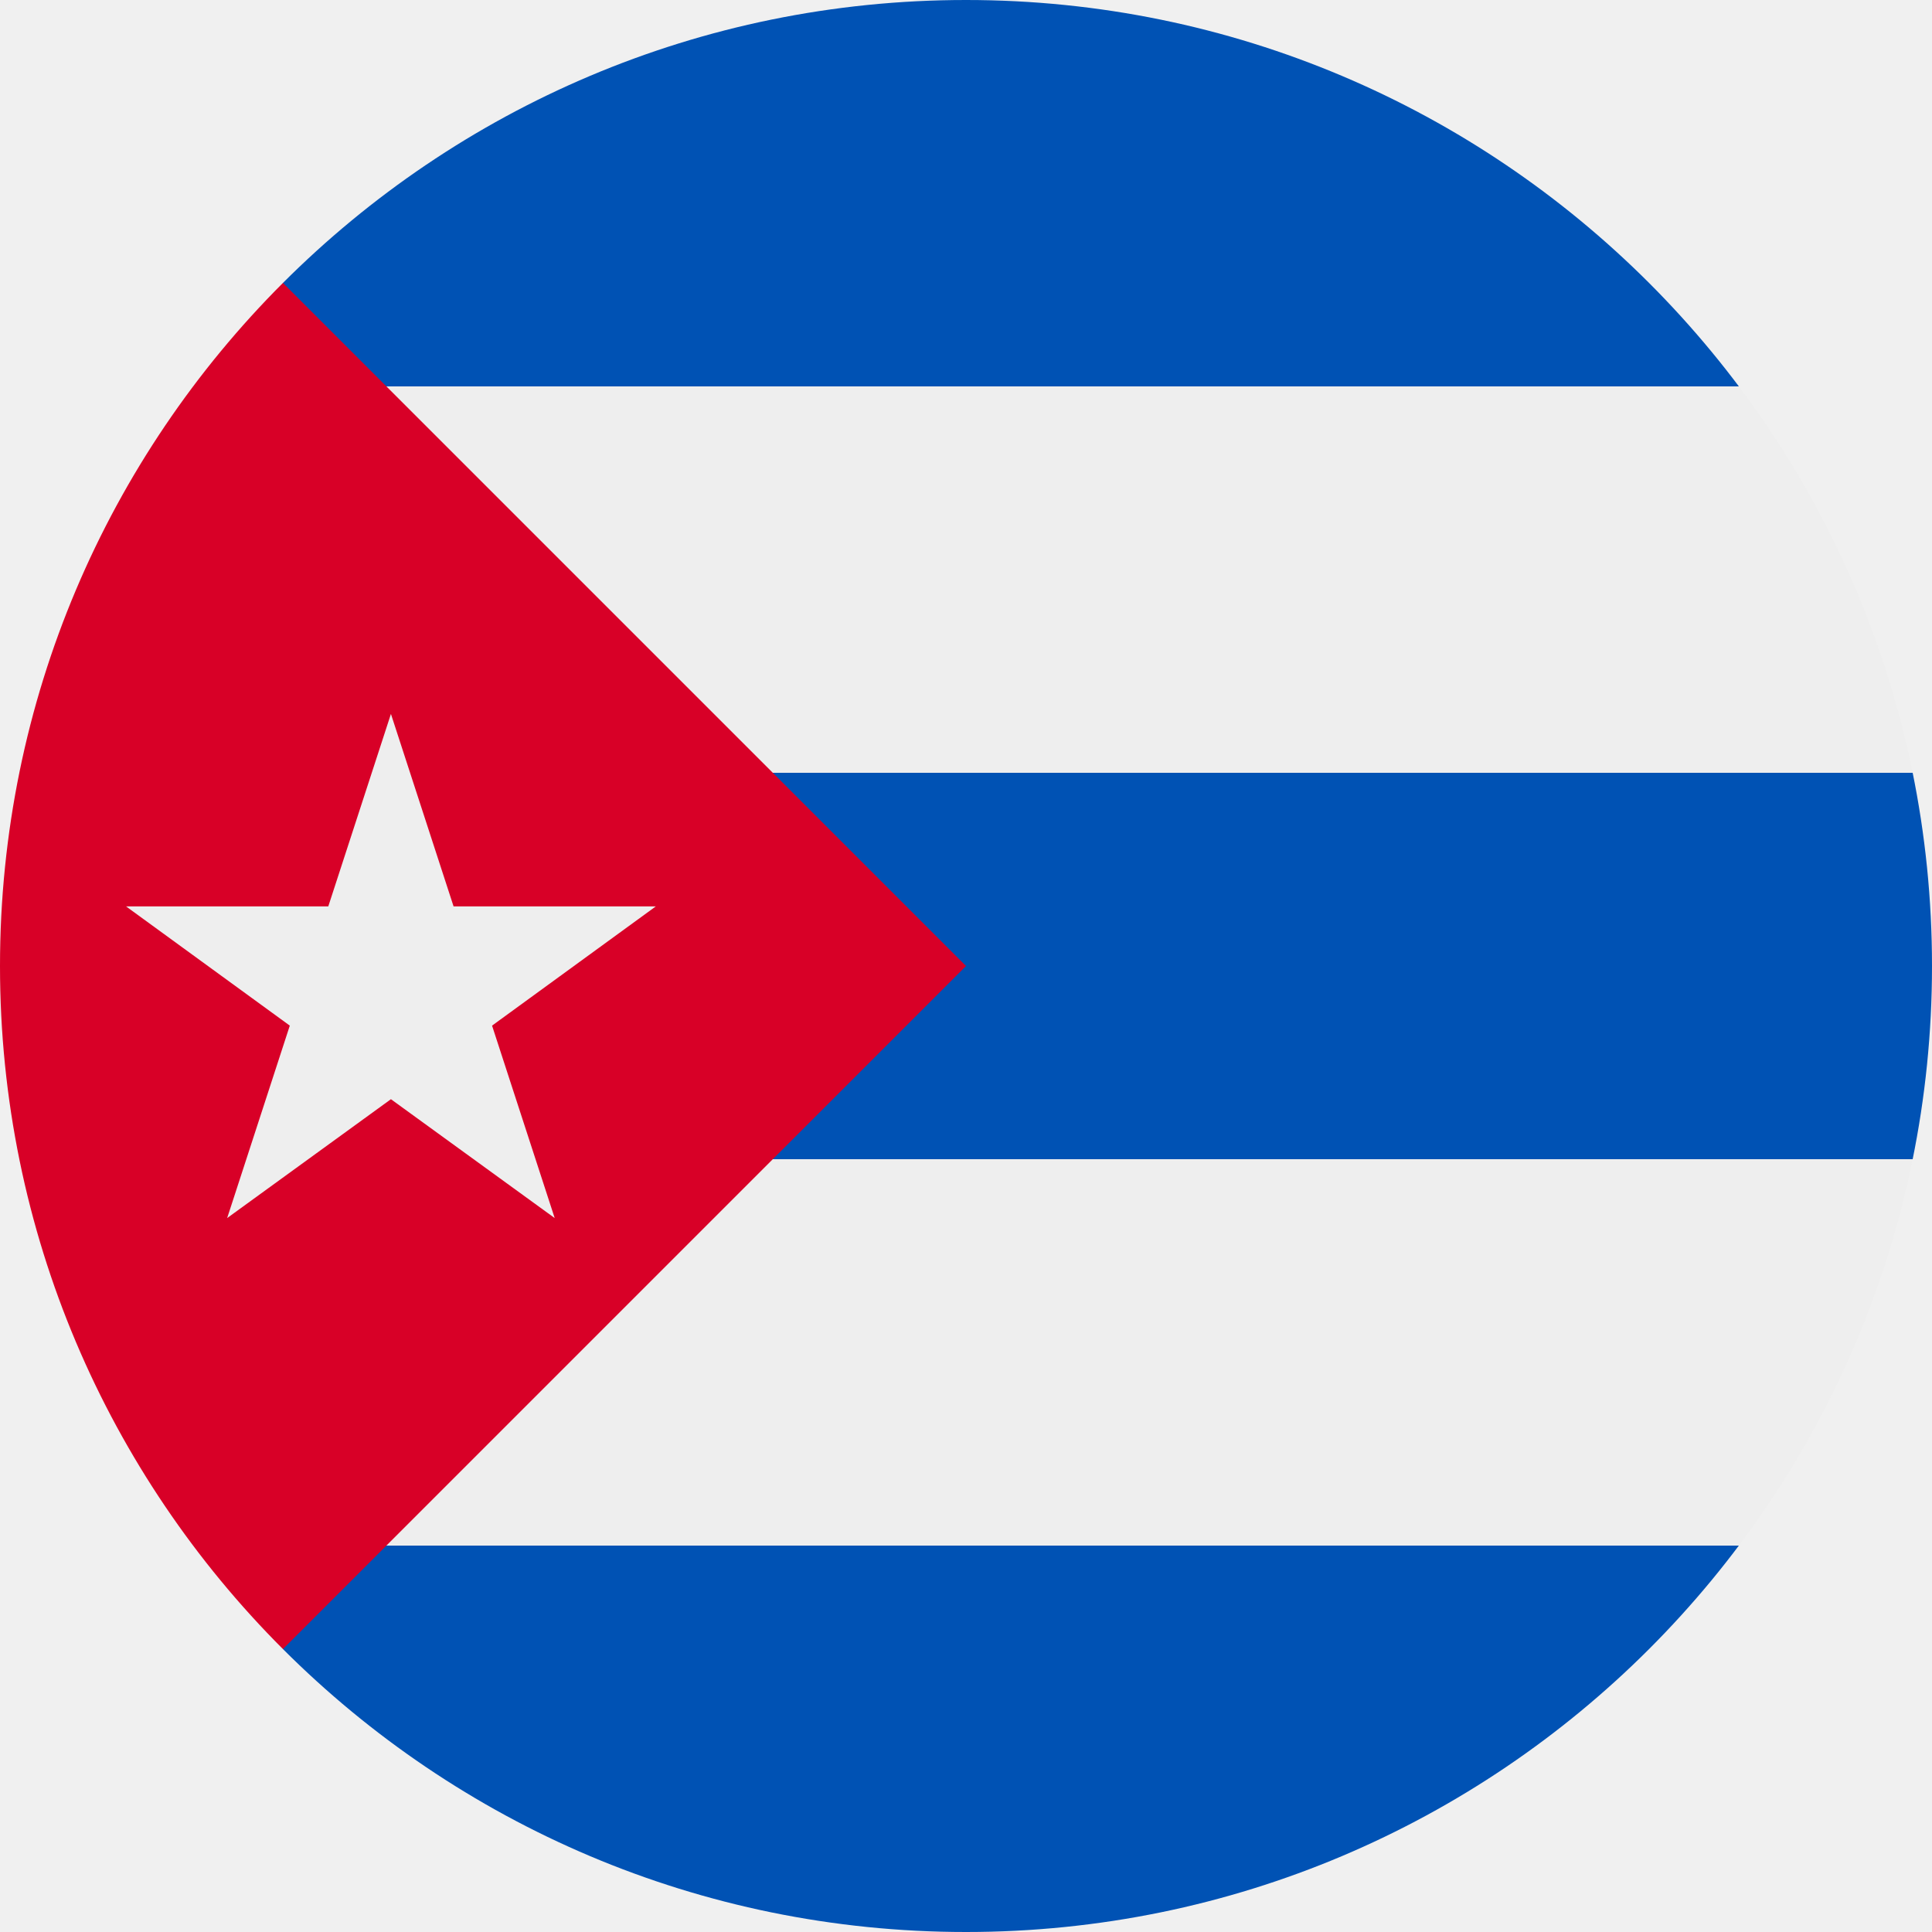
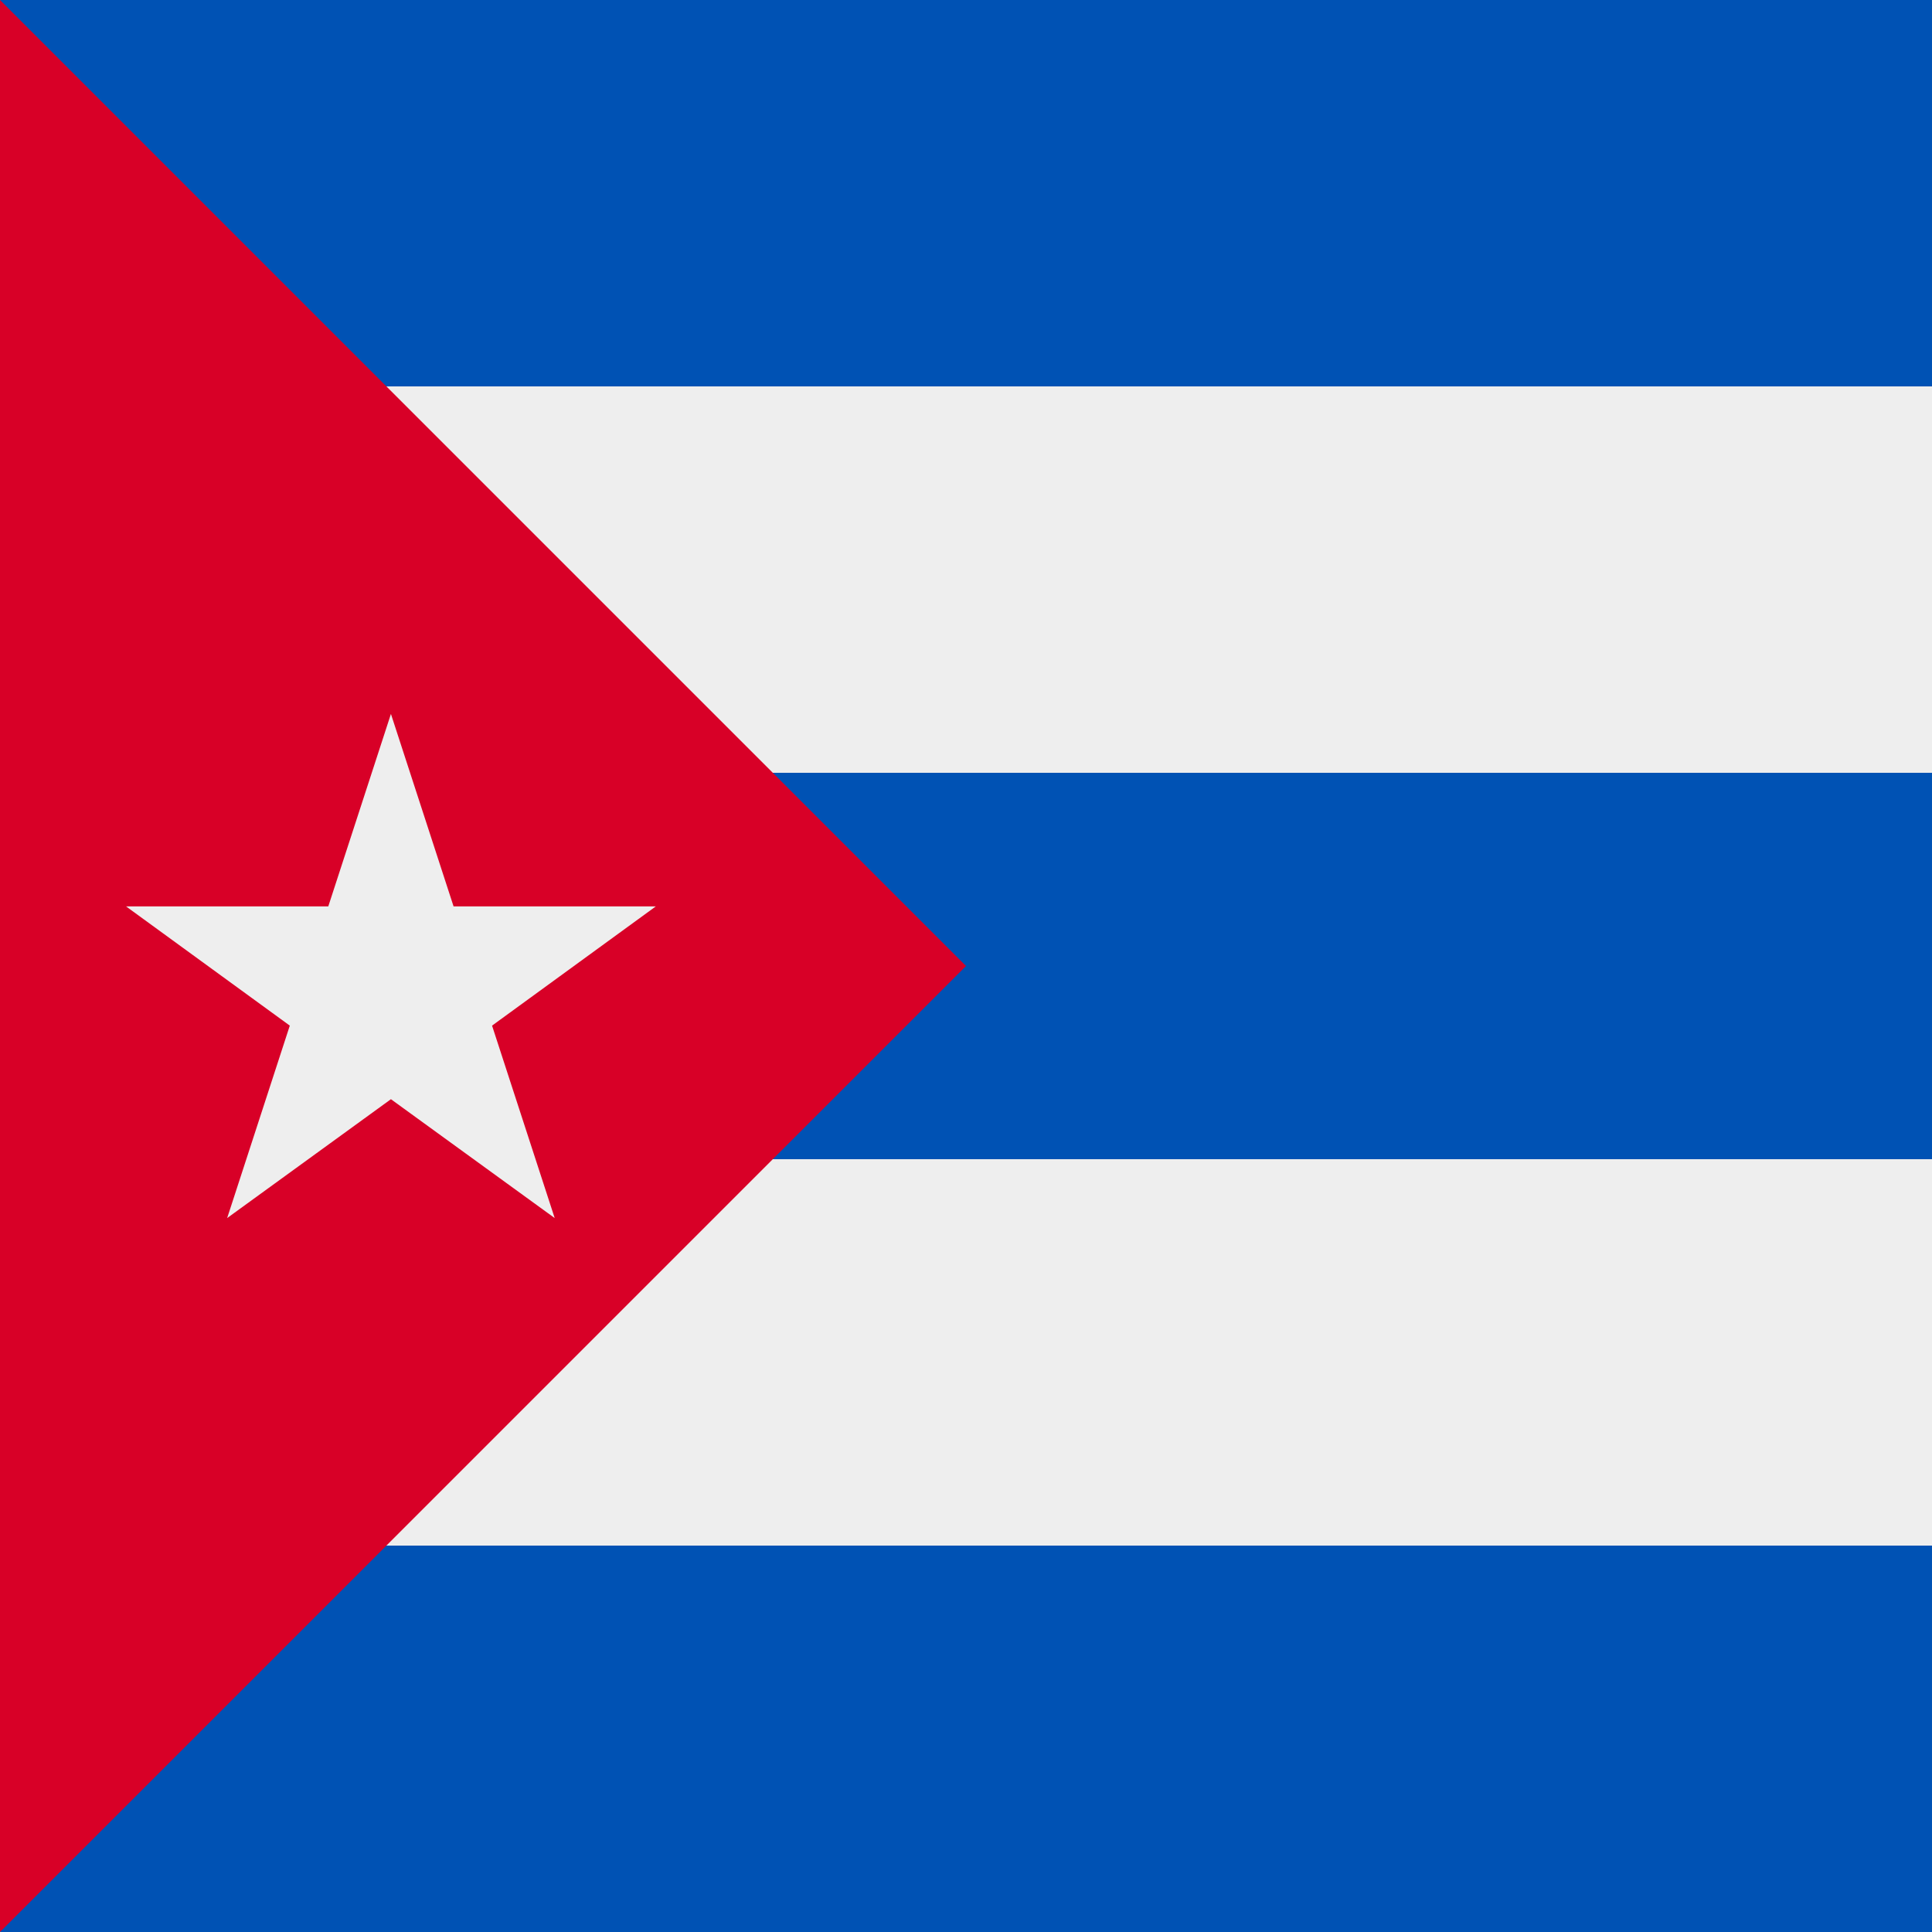
<svg xmlns="http://www.w3.org/2000/svg" width="512" height="512" viewBox="0 0 512 512">
-   <mask id="a">
-     <circle cx="256" cy="256" r="256" fill="#fff" />
-   </mask>
-   <g mask="url(#a)">
+   <g>
    <path fill="#0052b4" d="M0 0h512v102.4L483.8 151l28.2 53.8v102.4l-30.5 50.7 30.5 51.7V512H0l39.8-257z" />
    <path fill="#ff9811" d="M0 44.5v423V256z" />
    <path fill="#eee" d="M27.2 102.4v102.4H512V102.4H27.2zm0 204.8v102.4H512V307.2H27.2z" />
    <path fill="#d80027" d="M0 0v512l256-256L0 0z" />
    <path fill="#eee" d="m103.6 189.2 16.6 51h53.6l-43.4 31.6 16.6 51-43.4-31.5-43.4 31.5 16.6-51-43.4-31.6H87z" />
  </g>
</svg>
